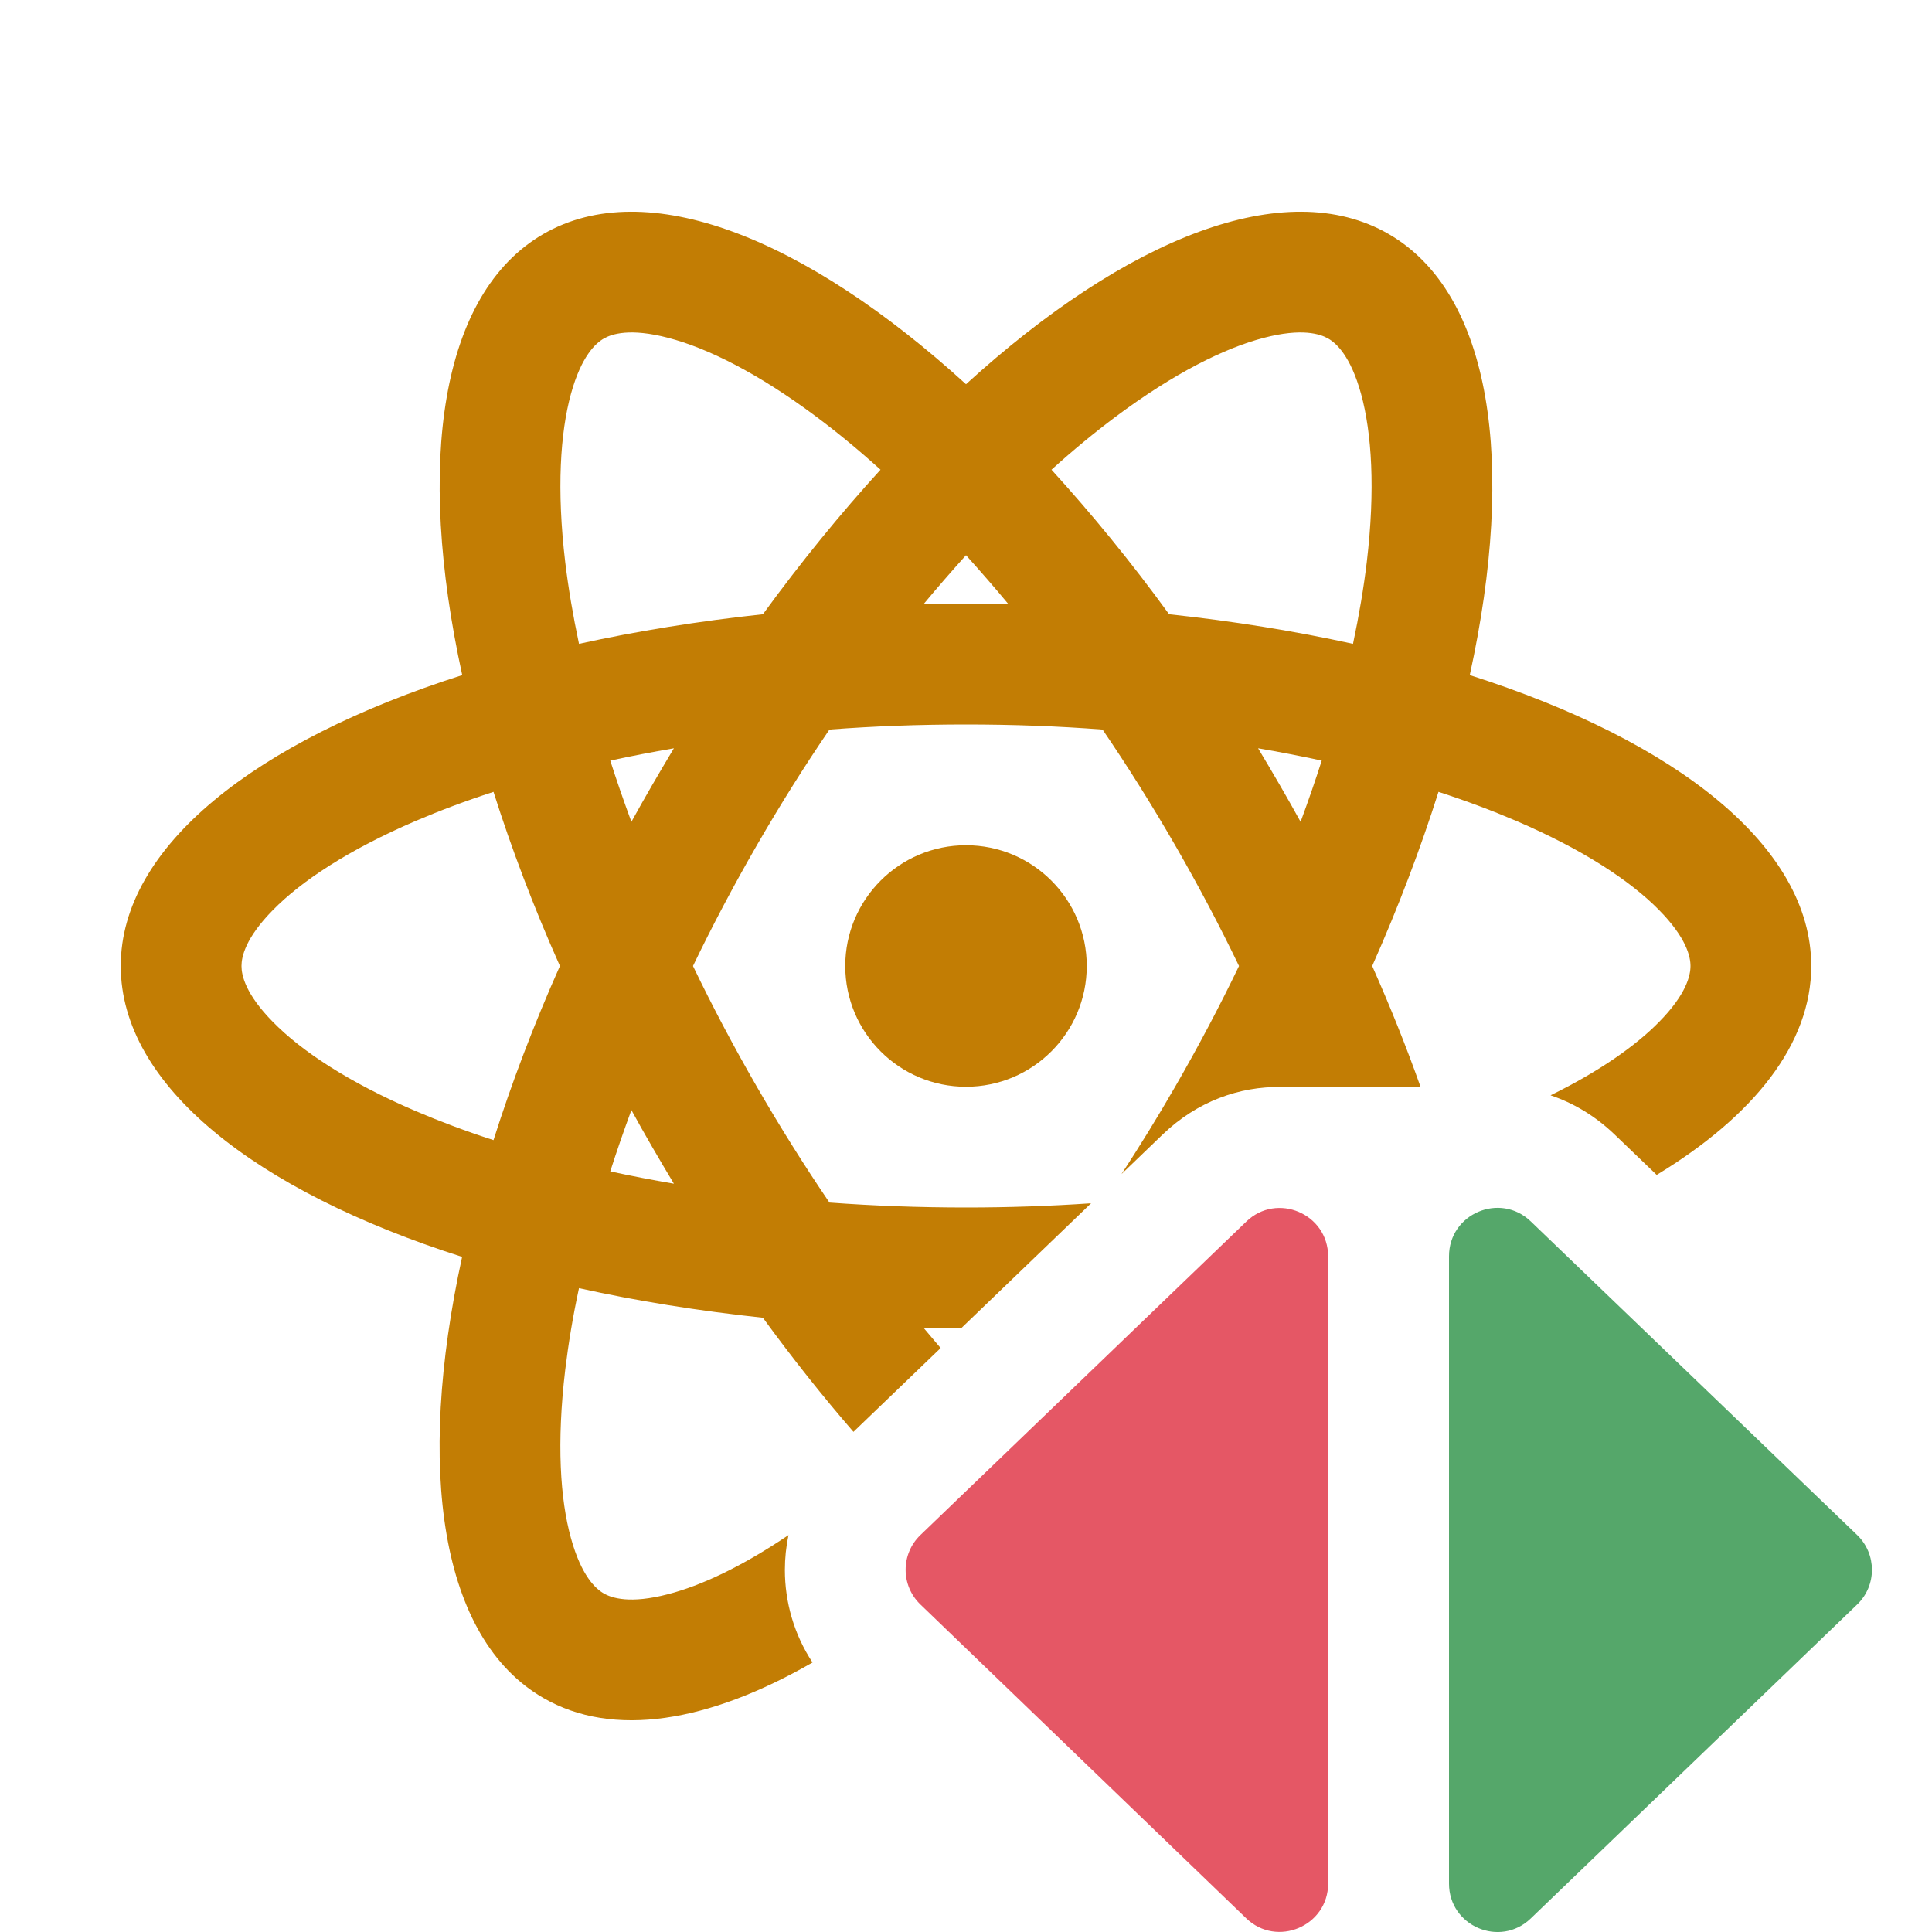
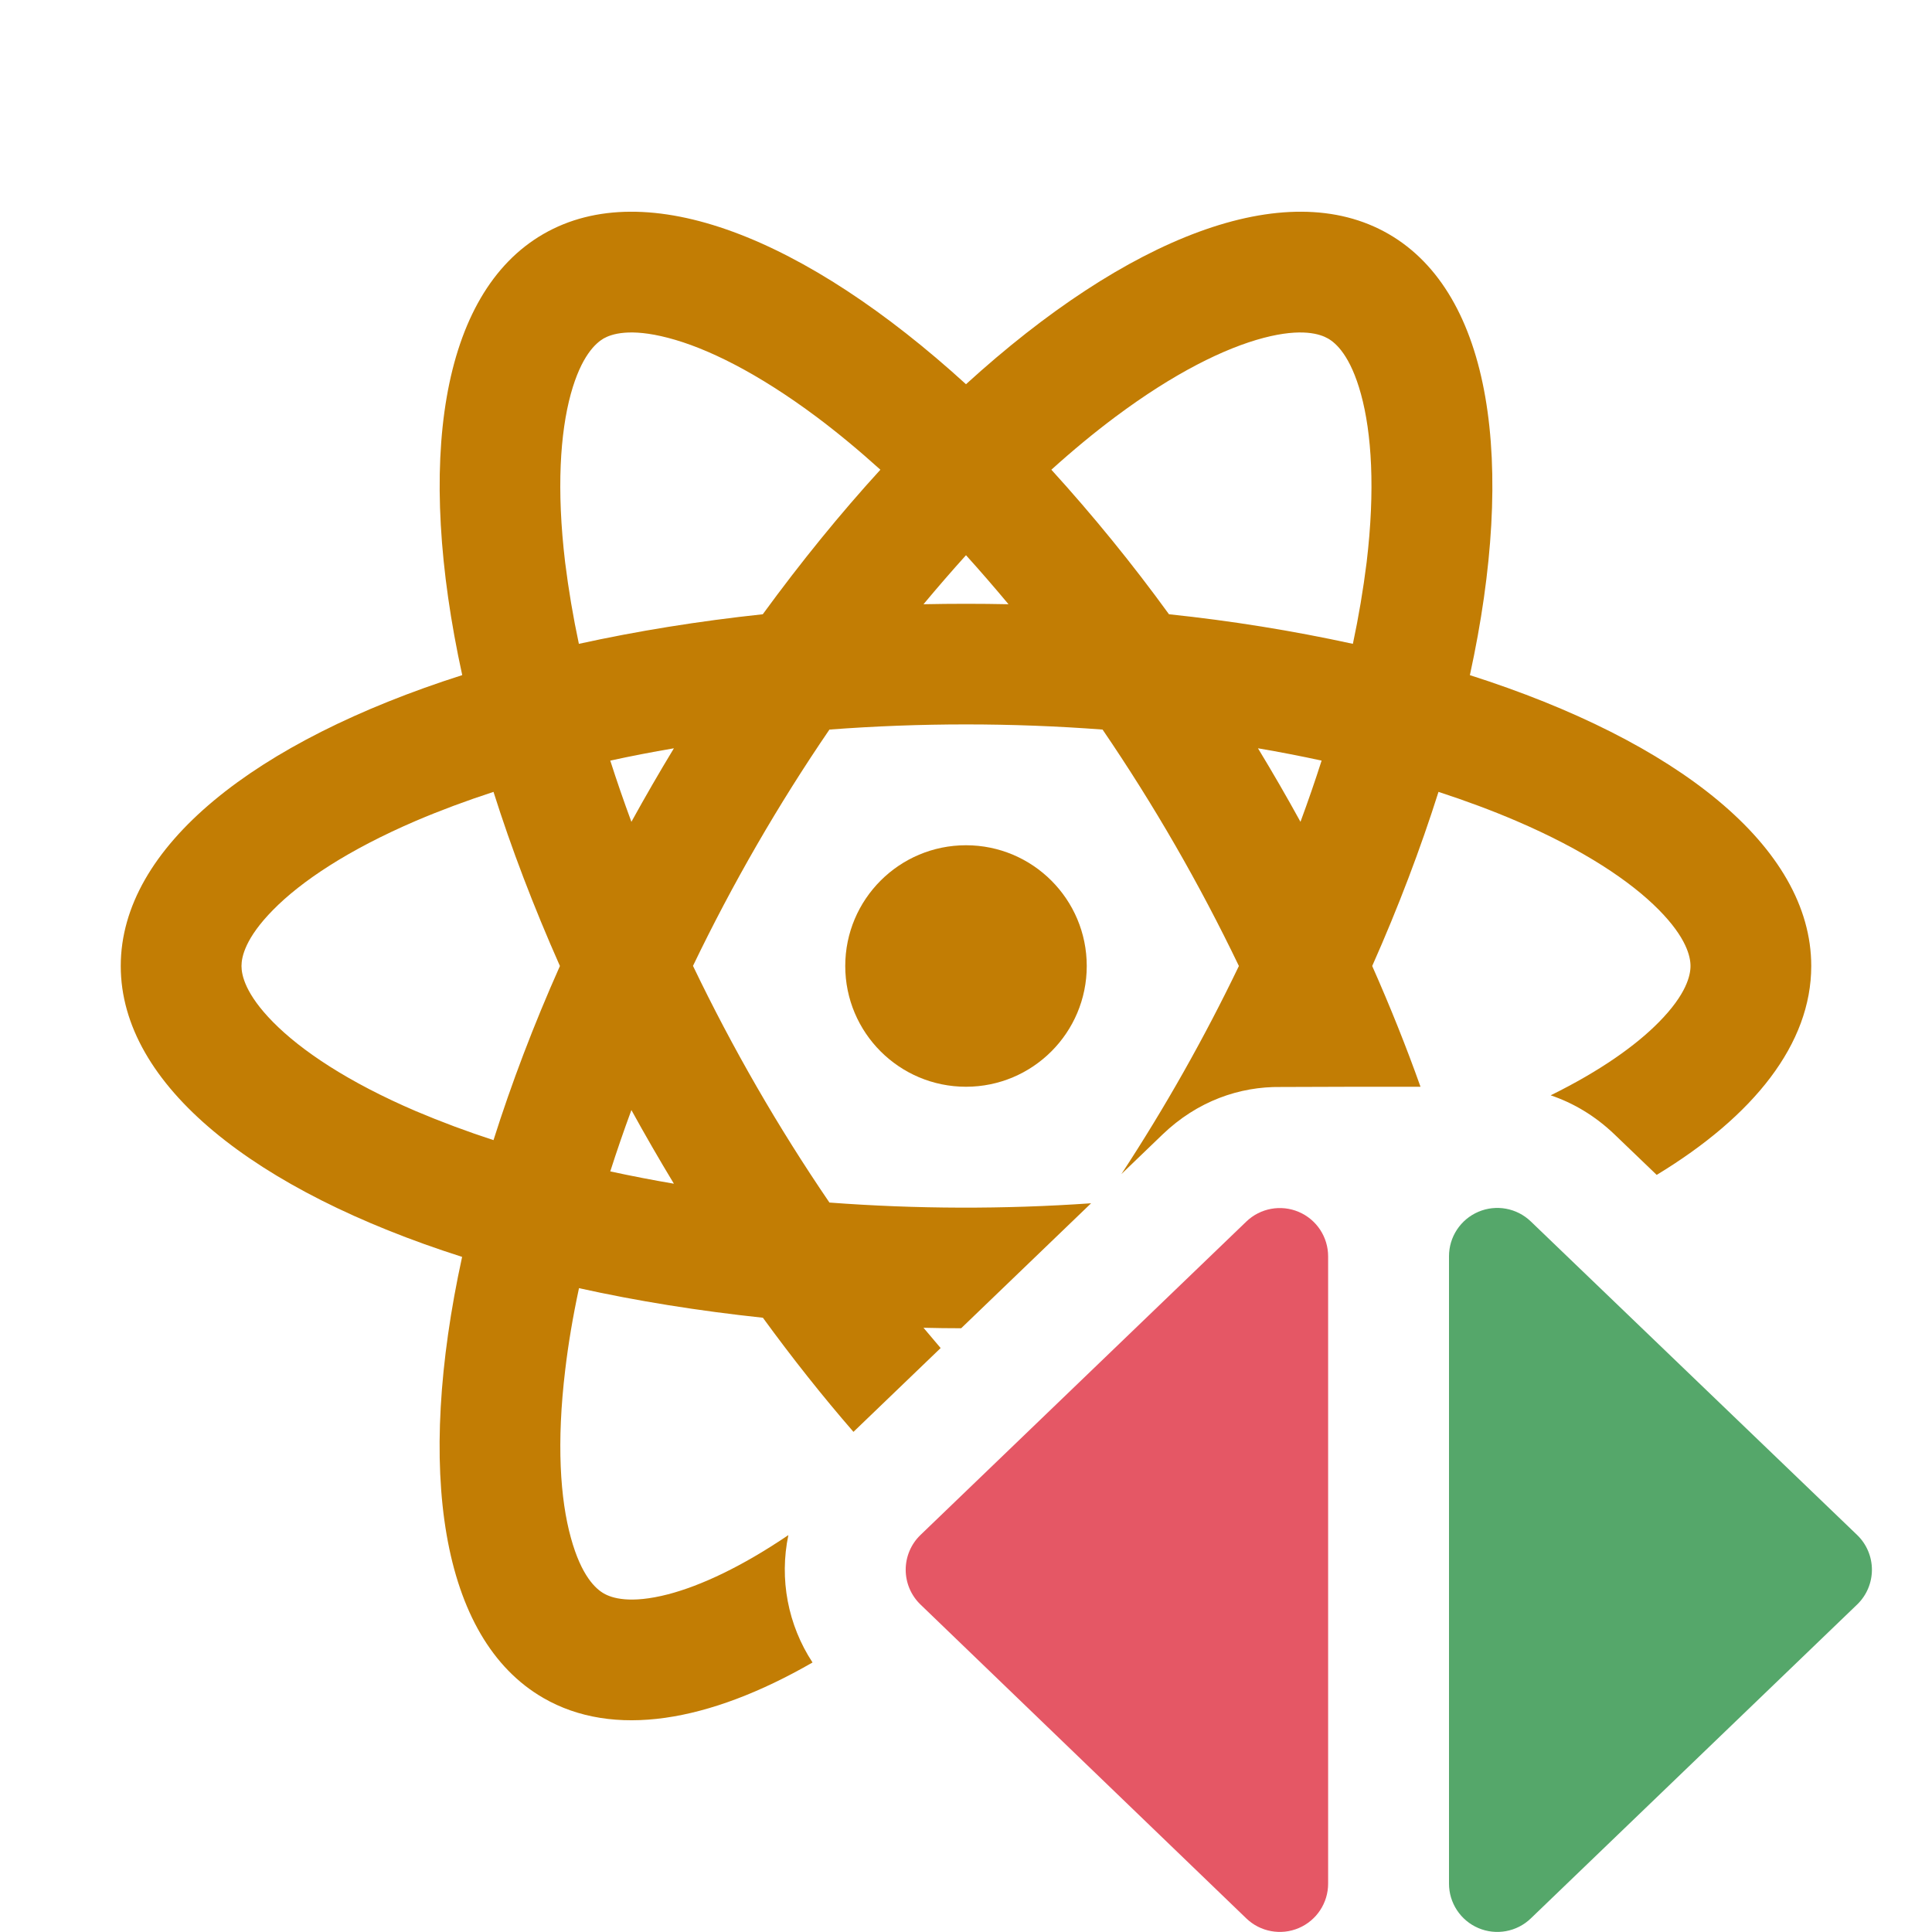
- <svg xmlns="http://www.w3.org/2000/svg" width="16" height="16" viewBox="0 0 16 16" fill="none">
-   <path fill-rule="evenodd" clip-rule="evenodd" d="M15.38 12.712C15.543 12.869 15.544 13.131 15.38 13.288L12.677 15.888C12.423 16.132 12 15.952 12 15.599L12 10.404C12 10.051 12.423 9.871 12.677 10.115L15.38 12.712Z" fill="#55A76A" />
-   <path fill-rule="evenodd" clip-rule="evenodd" d="M7.623 13.288C7.459 13.131 7.459 12.869 7.623 12.712L10.322 10.116C10.576 9.872 10.999 10.052 10.999 10.405V15.599C10.999 15.951 10.575 16.131 10.321 15.887L7.623 13.288Z" fill="#E55765" />
-   <path fill-rule="evenodd" clip-rule="evenodd" d="M12.172 5.591C12.557 3.832 12.354 2.431 11.5 1.938C10.645 1.444 9.331 1.969 8 3.182C6.669 1.969 5.355 1.444 4.5 1.938C3.646 2.431 3.443 3.832 3.828 5.591C2.112 6.138 1 7.013 1 8C1 8.987 2.112 9.862 3.827 10.409C3.443 12.168 3.645 13.569 4.5 14.062C5.078 14.396 5.867 14.264 6.729 13.768C6.576 13.536 6.5 13.268 6.5 13.001C6.5 12.905 6.51 12.808 6.53 12.713C6.141 12.976 5.804 13.132 5.534 13.202C5.217 13.285 5.066 13.234 5 13.196C4.934 13.158 4.815 13.053 4.728 12.737C4.639 12.415 4.609 11.949 4.681 11.344C4.707 11.129 4.744 10.903 4.795 10.668C5.273 10.774 5.784 10.856 6.318 10.913C6.563 11.249 6.814 11.565 7.068 11.858L7.79 11.164C7.743 11.109 7.696 11.053 7.648 10.996C7.752 10.998 7.856 11 7.96 11L9.036 9.965C8.7 9.988 8.354 10 8 10C7.612 10 7.235 9.986 6.869 9.959C6.663 9.656 6.462 9.336 6.268 9C6.074 8.664 5.898 8.33 5.739 8C5.898 7.67 6.074 7.336 6.268 7C6.462 6.664 6.663 6.344 6.869 6.042C7.234 6.014 7.612 6 8 6C8.388 6 8.766 6.014 9.131 6.042C9.337 6.344 9.538 6.664 9.732 7C9.926 7.336 10.102 7.67 10.261 8C10.102 8.33 9.926 8.664 9.732 9C9.588 9.25 9.439 9.491 9.288 9.723L9.628 9.396C9.916 9.119 10.266 8.997 10.608 9.002L11.233 9H11.764C11.648 8.672 11.514 8.338 11.364 8C11.582 7.509 11.765 7.025 11.913 6.558C12.142 6.632 12.357 6.713 12.556 6.798C13.115 7.038 13.504 7.297 13.738 7.535C13.968 7.768 14 7.924 14 8C14 8.076 13.968 8.232 13.738 8.465C13.546 8.66 13.25 8.87 12.841 9.071C13.029 9.134 13.209 9.24 13.37 9.394L13.72 9.73C14.526 9.241 15 8.644 15 8C15 7.013 13.888 6.138 12.172 5.591ZM10.771 6.806C10.715 6.704 10.657 6.602 10.598 6.5C10.539 6.398 10.479 6.297 10.419 6.197C10.6 6.228 10.775 6.262 10.946 6.299C10.893 6.465 10.834 6.635 10.771 6.806ZM11.205 5.332C10.727 5.227 10.216 5.144 9.682 5.087C9.366 4.652 9.038 4.252 8.708 3.89C8.886 3.729 9.063 3.583 9.237 3.453C9.724 3.089 10.143 2.882 10.466 2.798C10.783 2.715 10.934 2.766 11 2.804C11.066 2.842 11.185 2.947 11.272 3.263C11.36 3.585 11.391 4.051 11.319 4.656C11.293 4.871 11.255 5.097 11.205 5.332ZM5.054 9.701C5.107 9.534 5.166 9.365 5.229 9.193C5.285 9.296 5.343 9.398 5.402 9.5C5.461 9.602 5.521 9.703 5.581 9.803C5.401 9.772 5.225 9.738 5.054 9.701ZM4.637 8C4.418 8.491 4.235 8.975 4.087 9.442C3.858 9.368 3.643 9.287 3.444 9.202C2.885 8.963 2.496 8.703 2.262 8.465C2.032 8.232 2 8.076 2 8C2 7.924 2.032 7.768 2.262 7.535C2.496 7.297 2.885 7.038 3.444 6.798C3.643 6.713 3.858 6.632 4.087 6.558C4.235 7.025 4.418 7.509 4.637 8ZM5.229 6.806C5.285 6.704 5.343 6.602 5.402 6.5C5.461 6.398 5.521 6.297 5.581 6.197C5.401 6.228 5.225 6.262 5.054 6.299C5.107 6.465 5.166 6.635 5.229 6.806ZM7.648 5.004C7.765 5.001 7.882 5 8 5C8.118 5 8.235 5.001 8.352 5.004C8.235 4.863 8.117 4.728 8 4.598C7.883 4.728 7.765 4.863 7.648 5.004ZM7.292 3.89C6.962 4.252 6.635 4.652 6.318 5.087C5.784 5.144 5.273 5.227 4.795 5.332C4.745 5.097 4.707 4.871 4.681 4.656C4.609 4.051 4.64 3.585 4.728 3.263C4.815 2.947 4.934 2.842 5 2.804C5.066 2.766 5.217 2.715 5.534 2.798C5.857 2.882 6.276 3.089 6.763 3.453C6.937 3.583 7.114 3.729 7.292 3.89Z" fill="#C27D04" />
-   <path d="M9 8C9 8.552 8.552 9 8 9C7.448 9 7 8.552 7 8C7 7.448 7.448 7 8 7C8.552 7 9 7.448 9 8Z" fill="#C27D04" />
+ <svg xmlns="http://www.w3.org/2000/svg" width="16" height="16" fill="none">
+   <path fill="#55A76A" fill-rule="evenodd" d="M15.38 12.712a.4.4 0 0 1 0 .576l-2.703 2.6a.4.4 0 0 1-.677-.289v-5.195a.4.4 0 0 1 .677-.289z" clip-rule="evenodd" />
+   <path fill="#E55765" fill-rule="evenodd" d="M7.623 13.288a.4.4 0 0 1 0-.576l2.699-2.596a.4.4 0 0 1 .677.289v5.194a.4.4 0 0 1-.678.288z" clip-rule="evenodd" />
+   <path fill="#C27D04" fill-rule="evenodd" d="M12.173 5.591c.384-1.76.181-3.16-.673-3.653-.855-.494-2.169.031-3.5 1.244-1.331-1.213-2.645-1.738-3.5-1.244-.854.493-1.057 1.894-.672 3.653C2.112 6.138 1 7.013 1 8s1.112 1.862 2.827 2.409c-.384 1.76-.182 3.16.673 3.653.578.334 1.367.202 2.229-.294a1.4 1.4 0 0 1-.2-1.055c-.388.263-.725.419-.995.49-.317.082-.468.031-.534-.007s-.185-.143-.272-.46c-.089-.32-.12-.787-.047-1.392q.038-.322.114-.676c.478.106.989.188 1.523.245q.368.505.75.945l.722-.694-.142-.168q.156.004.312.004l1.076-1.035a15 15 0 0 1-2.167-.006 15 15 0 0 1-1.13-1.96 15 15 0 0 1 1.13-1.957 15 15 0 0 1 2.262 0A15 15 0 0 1 10.26 8a15 15 0 0 1-.973 1.723l.34-.327c.288-.277.638-.399.98-.394L11.233 9h.531q-.175-.492-.4-1c.218-.491.401-.975.549-1.442q.344.112.643.24c.56.24.948.5 1.182.737.23.233.262.389.262.465s-.032.232-.262.465c-.192.195-.488.405-.896.606.187.063.367.169.528.323l.35.336C14.526 9.241 15 8.644 15 8c0-.987-1.112-1.862-2.828-2.409M10.77 6.806a16 16 0 0 0-.352-.609q.27.046.527.102-.08.25-.175.507m.434-1.474a14 14 0 0 0-1.523-.245 14 14 0 0 0-.974-1.197q.268-.242.529-.437c.487-.364.906-.57 1.229-.655.317-.083.468-.032.534.006s.185.143.272.46c.088.321.119.787.047 1.392a8 8 0 0 1-.114.676M5.054 9.701q.08-.25.175-.508a17 17 0 0 0 .352.61 12 12 0 0 1-.527-.102M4.637 8c-.219.491-.402.975-.55 1.442a8 8 0 0 1-.643-.24c-.56-.24-.948-.5-1.182-.737C2.032 8.232 2 8.076 2 8s.032-.232.262-.465c.234-.238.623-.497 1.182-.737q.3-.128.643-.24.222.702.55 1.442m.592-1.194a17 17 0 0 1 .352-.609q-.27.046-.527.102.08.25.175.507m2.42-1.802a17 17 0 0 1 .703 0Q8.176 4.793 8 4.598q-.176.195-.352.406M7.291 3.89q-.497.544-.974 1.197c-.534.057-1.045.14-1.523.245a8 8 0 0 1-.114-.676c-.072-.605-.041-1.071.047-1.393.087-.316.206-.421.272-.46.066-.037.217-.088.534-.005.323.084.742.291 1.23.655q.26.195.528.437" clip-rule="evenodd" />
+   <path fill="#C27D04" d="M9 8a1 1 0 1 1-2 0 1 1 0 0 1 2 0" />
</svg>
